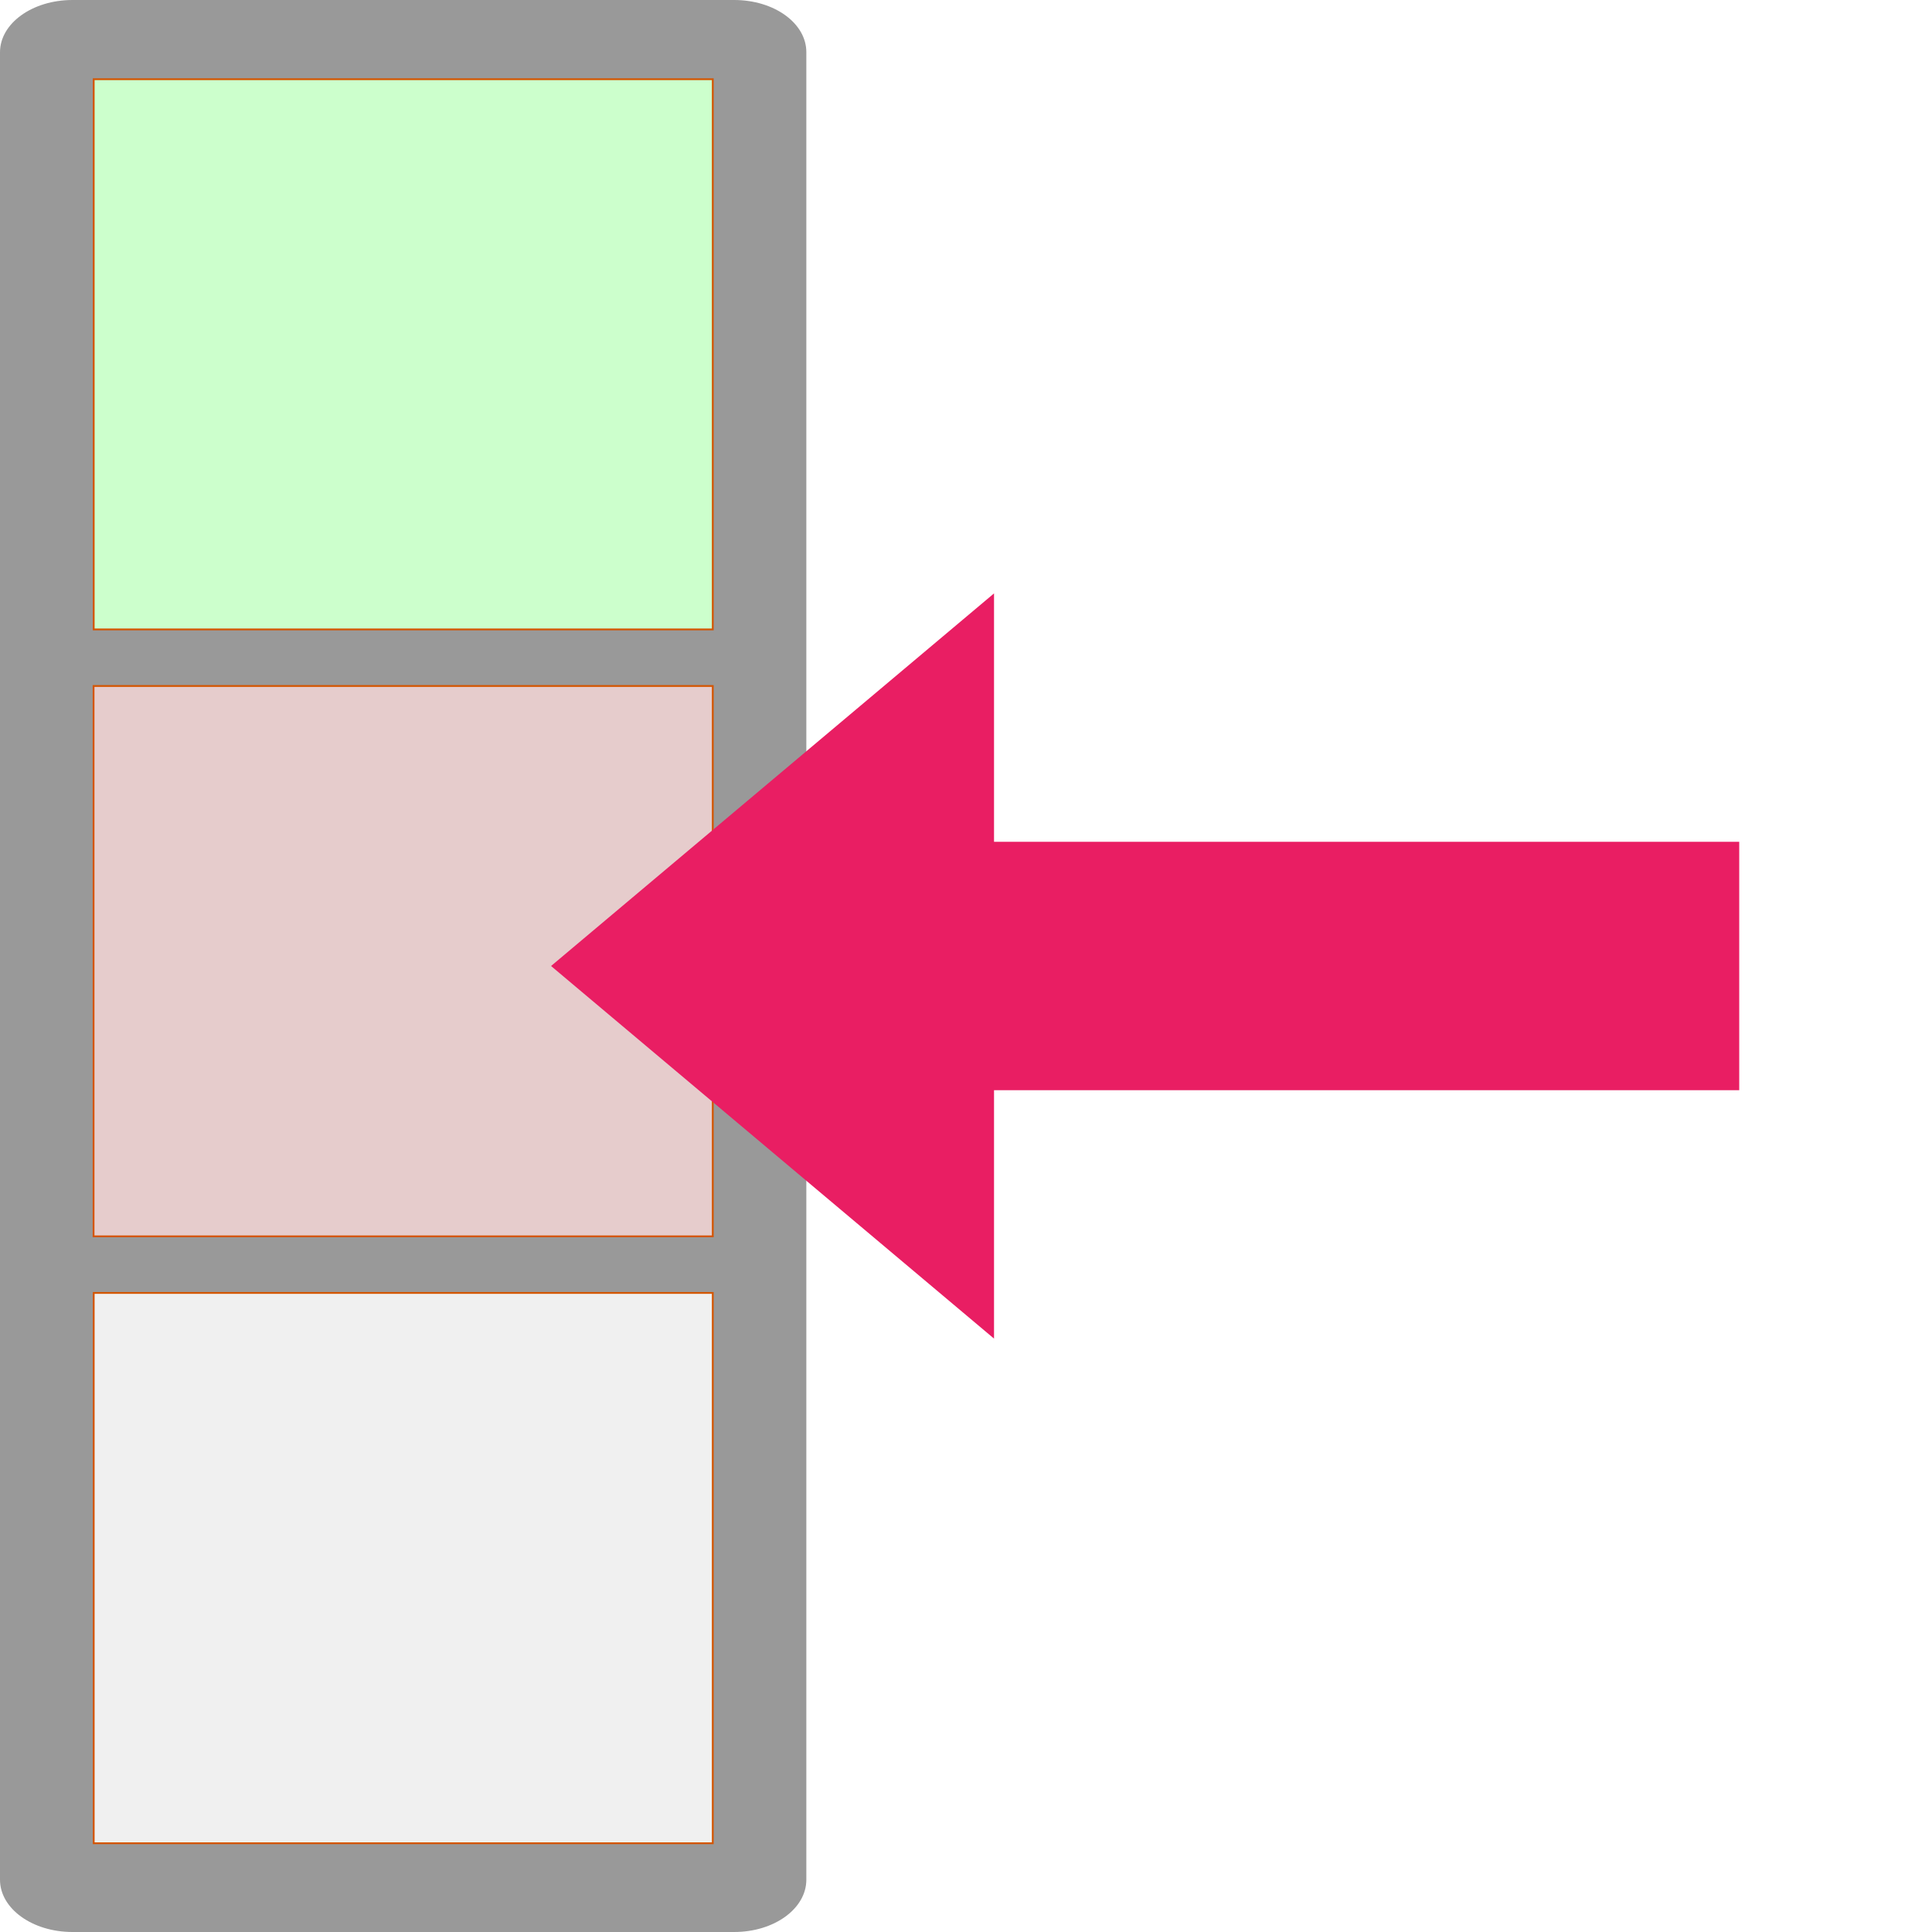
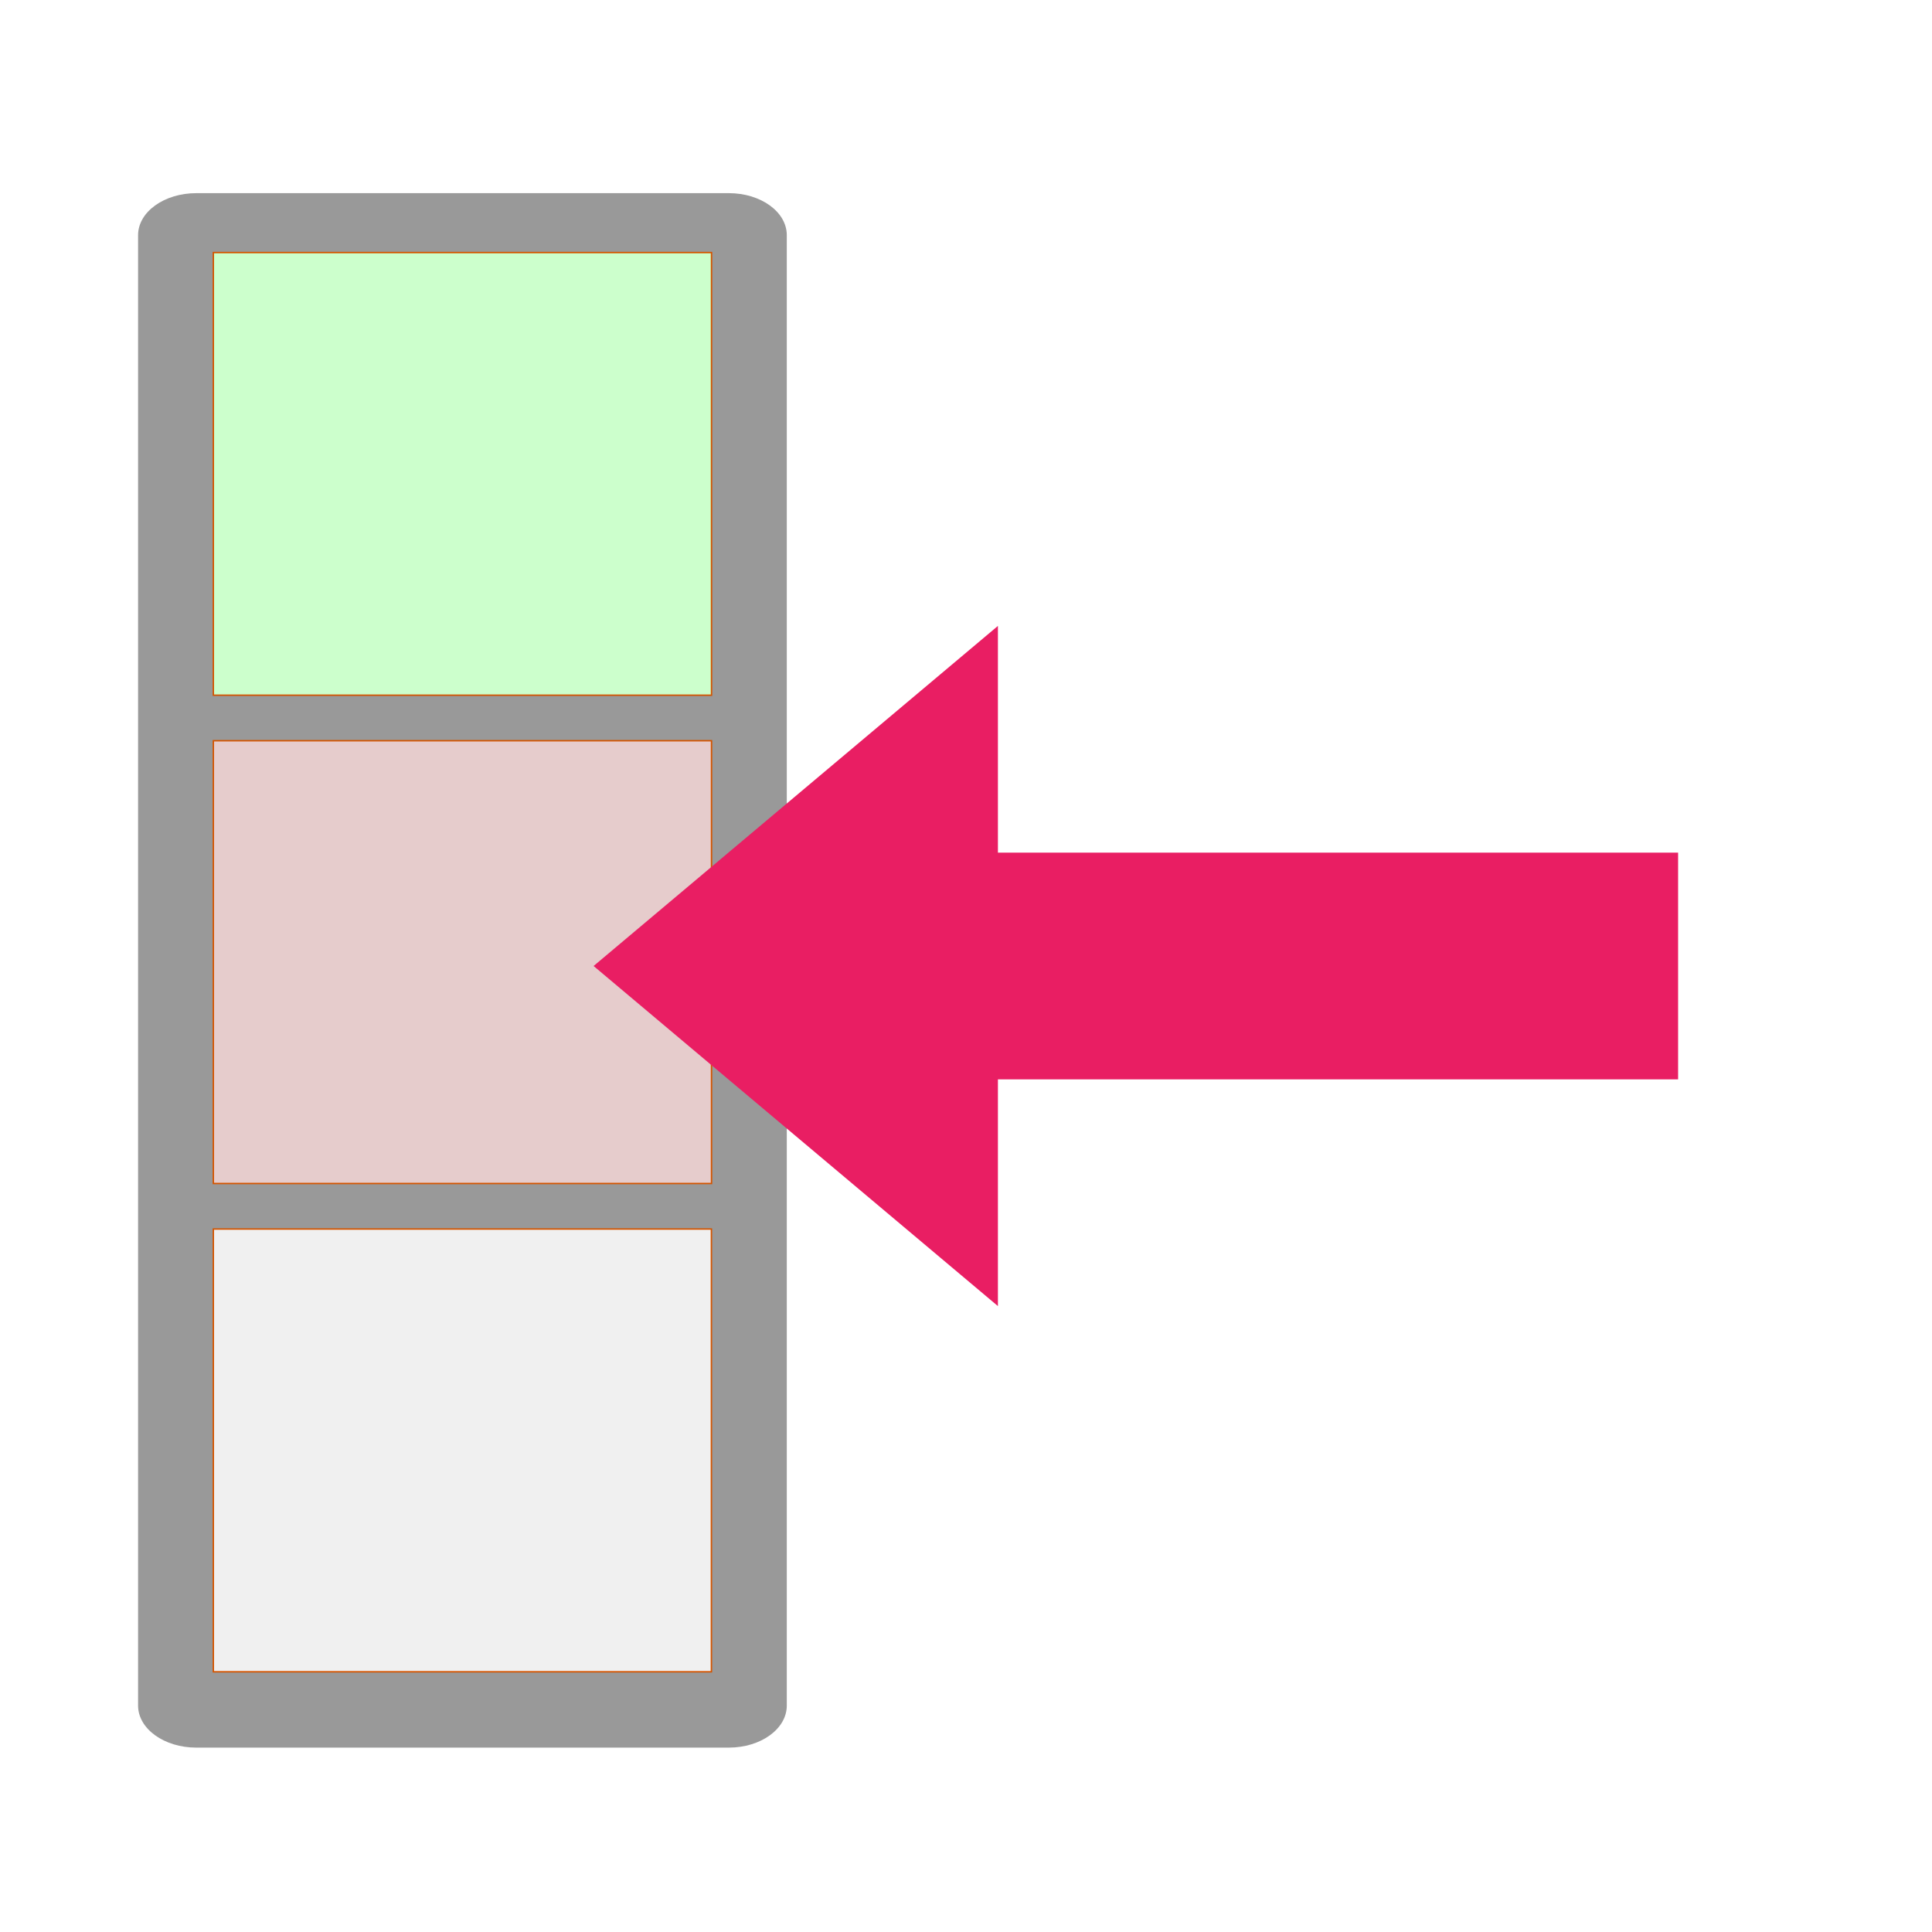
<svg xmlns="http://www.w3.org/2000/svg" role="img" focusable="false" aria-hidden="true" viewBox="0 0 14 14" version="1.1" id="svg6">
  <defs id="defs10" />
-   <path d="M.525 0C.235 0 0 .169 0 .379V13.621C0 13.831.235 14 .525 14H5.32c.29 0 .523-.169.523-.379V.379C5.844.169 5.611 0 5.32 0H.525zm.686 1.059h3.422v3.215h-3.422V1.059zm0 4.283h3.422v3.215h-3.422V5.342zm0 4.283h3.422v3.217h-3.422V9.625z" id="path2" style="fill:#999999" />
-   <path style="fill:#ccffcc;fill-opacity:1;stroke:#d45500;stroke-width:0.013" d="M 0.679,2.567 V 0.574 H 2.922 5.165 V 2.567 4.561 H 2.922 0.679 Z" id="path1898" />
-   <path style="fill:#e6cccc;fill-opacity:1;stroke:#d45500;stroke-width:0.013" d="M 0.678,6.965 V 4.971 H 2.922 5.165 v 1.994 1.994 H 2.922 0.678 Z" id="path1974" />
-   <path style="fill:#f0f0f0;fill-opacity:1;stroke:#d45500;stroke-width:0.013" d="M 0.679,11.362 V 9.369 H 2.922 5.165 v 1.994 1.994 H 2.922 0.679 Z" id="path2050" />
-   <g fill="#e91e63" id="g8" transform="translate(0.353077)">
+   <g id="g882" transform="matrix(0.8045349,0,0,0.8045349,1.094656,1.368256)">
+     <path d="m 0.408,0.039 c -0.29,0 -0.525,0.169 -0.525,0.379 V 13.661 c 0,0.21 0.235,0.379 0.525,0.379 H 5.203 c 0.29,0 0.523,-0.169 0.523,-0.379 V 0.418 c 0,-0.21 -0.233,-0.379 -0.523,-0.379 z M 1.093,1.098 h 3.422 v 3.215 h -3.422 z m 0,4.283 h 3.422 V 8.596 h -3.422 z m 0,4.283 h 3.422 v 3.217 h -3.422 z" id="path2" style="fill:#999999" />
+     <path style="fill:#ccffcc;fill-opacity:1;stroke:#d45500;stroke-width:0.013" d="M 0.561,2.567 V 0.574 H 2.804 5.048 V 2.567 4.561 H 2.804 0.561 Z" id="path1898" />
+     <path style="fill:#e6cccc;fill-opacity:1;stroke:#d45500;stroke-width:0.013" d="M 0.561,6.965 V 4.971 H 2.804 5.048 v 1.994 1.994 H 2.804 0.561 Z" id="path1974" />
+     <path style="fill:#f0f0f0;fill-opacity:1;stroke:#d45500;stroke-width:0.013" d="M 0.561,11.362 V 9.369 H 2.804 5.047 v 1.994 1.994 H 2.804 0.561 Z" id="path2050" />
+   </g>
+   <g fill="#e91e63" id="g8" transform="matrix(0.9127493,0,0,0.9127493,0.9789762,0.610755)">
    <path d="M 3.64,7 6.85,4.3 v 5.4 z" id="path4" />
    <path d="m 5.35,6.1 h 6.9 v 1.8 h -6.9 z" id="path6" />
  </g>
</svg>
